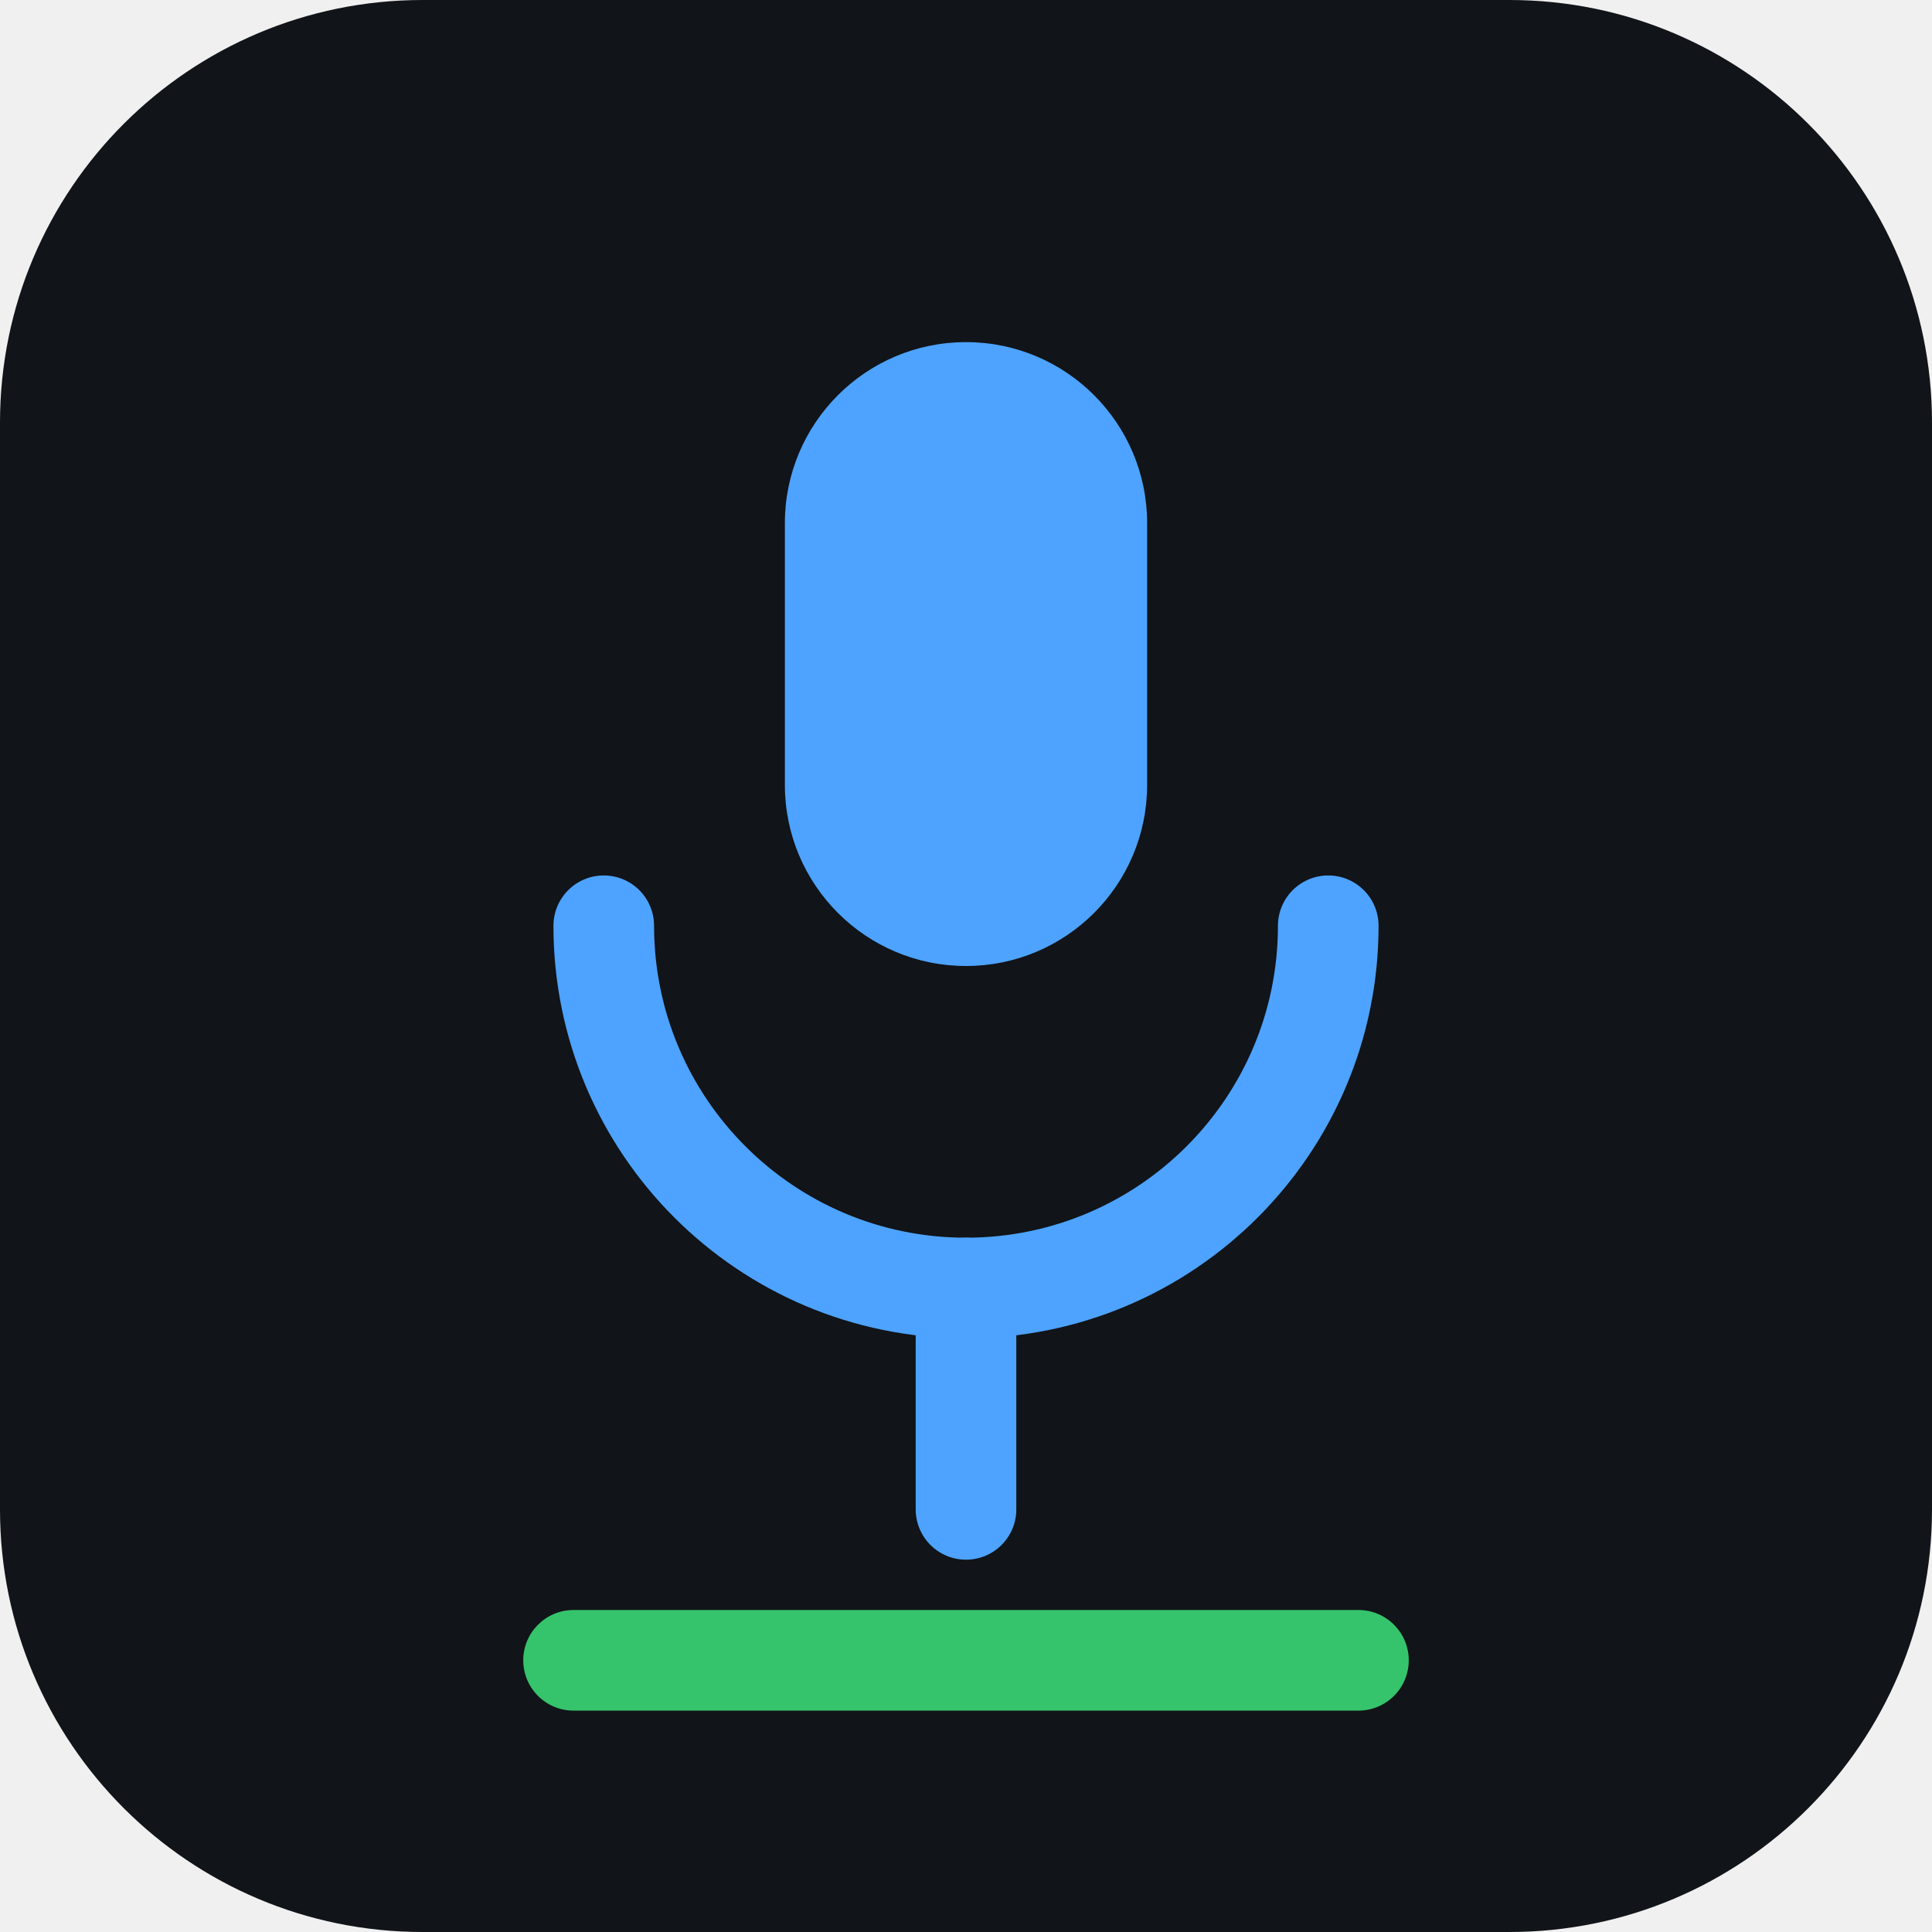
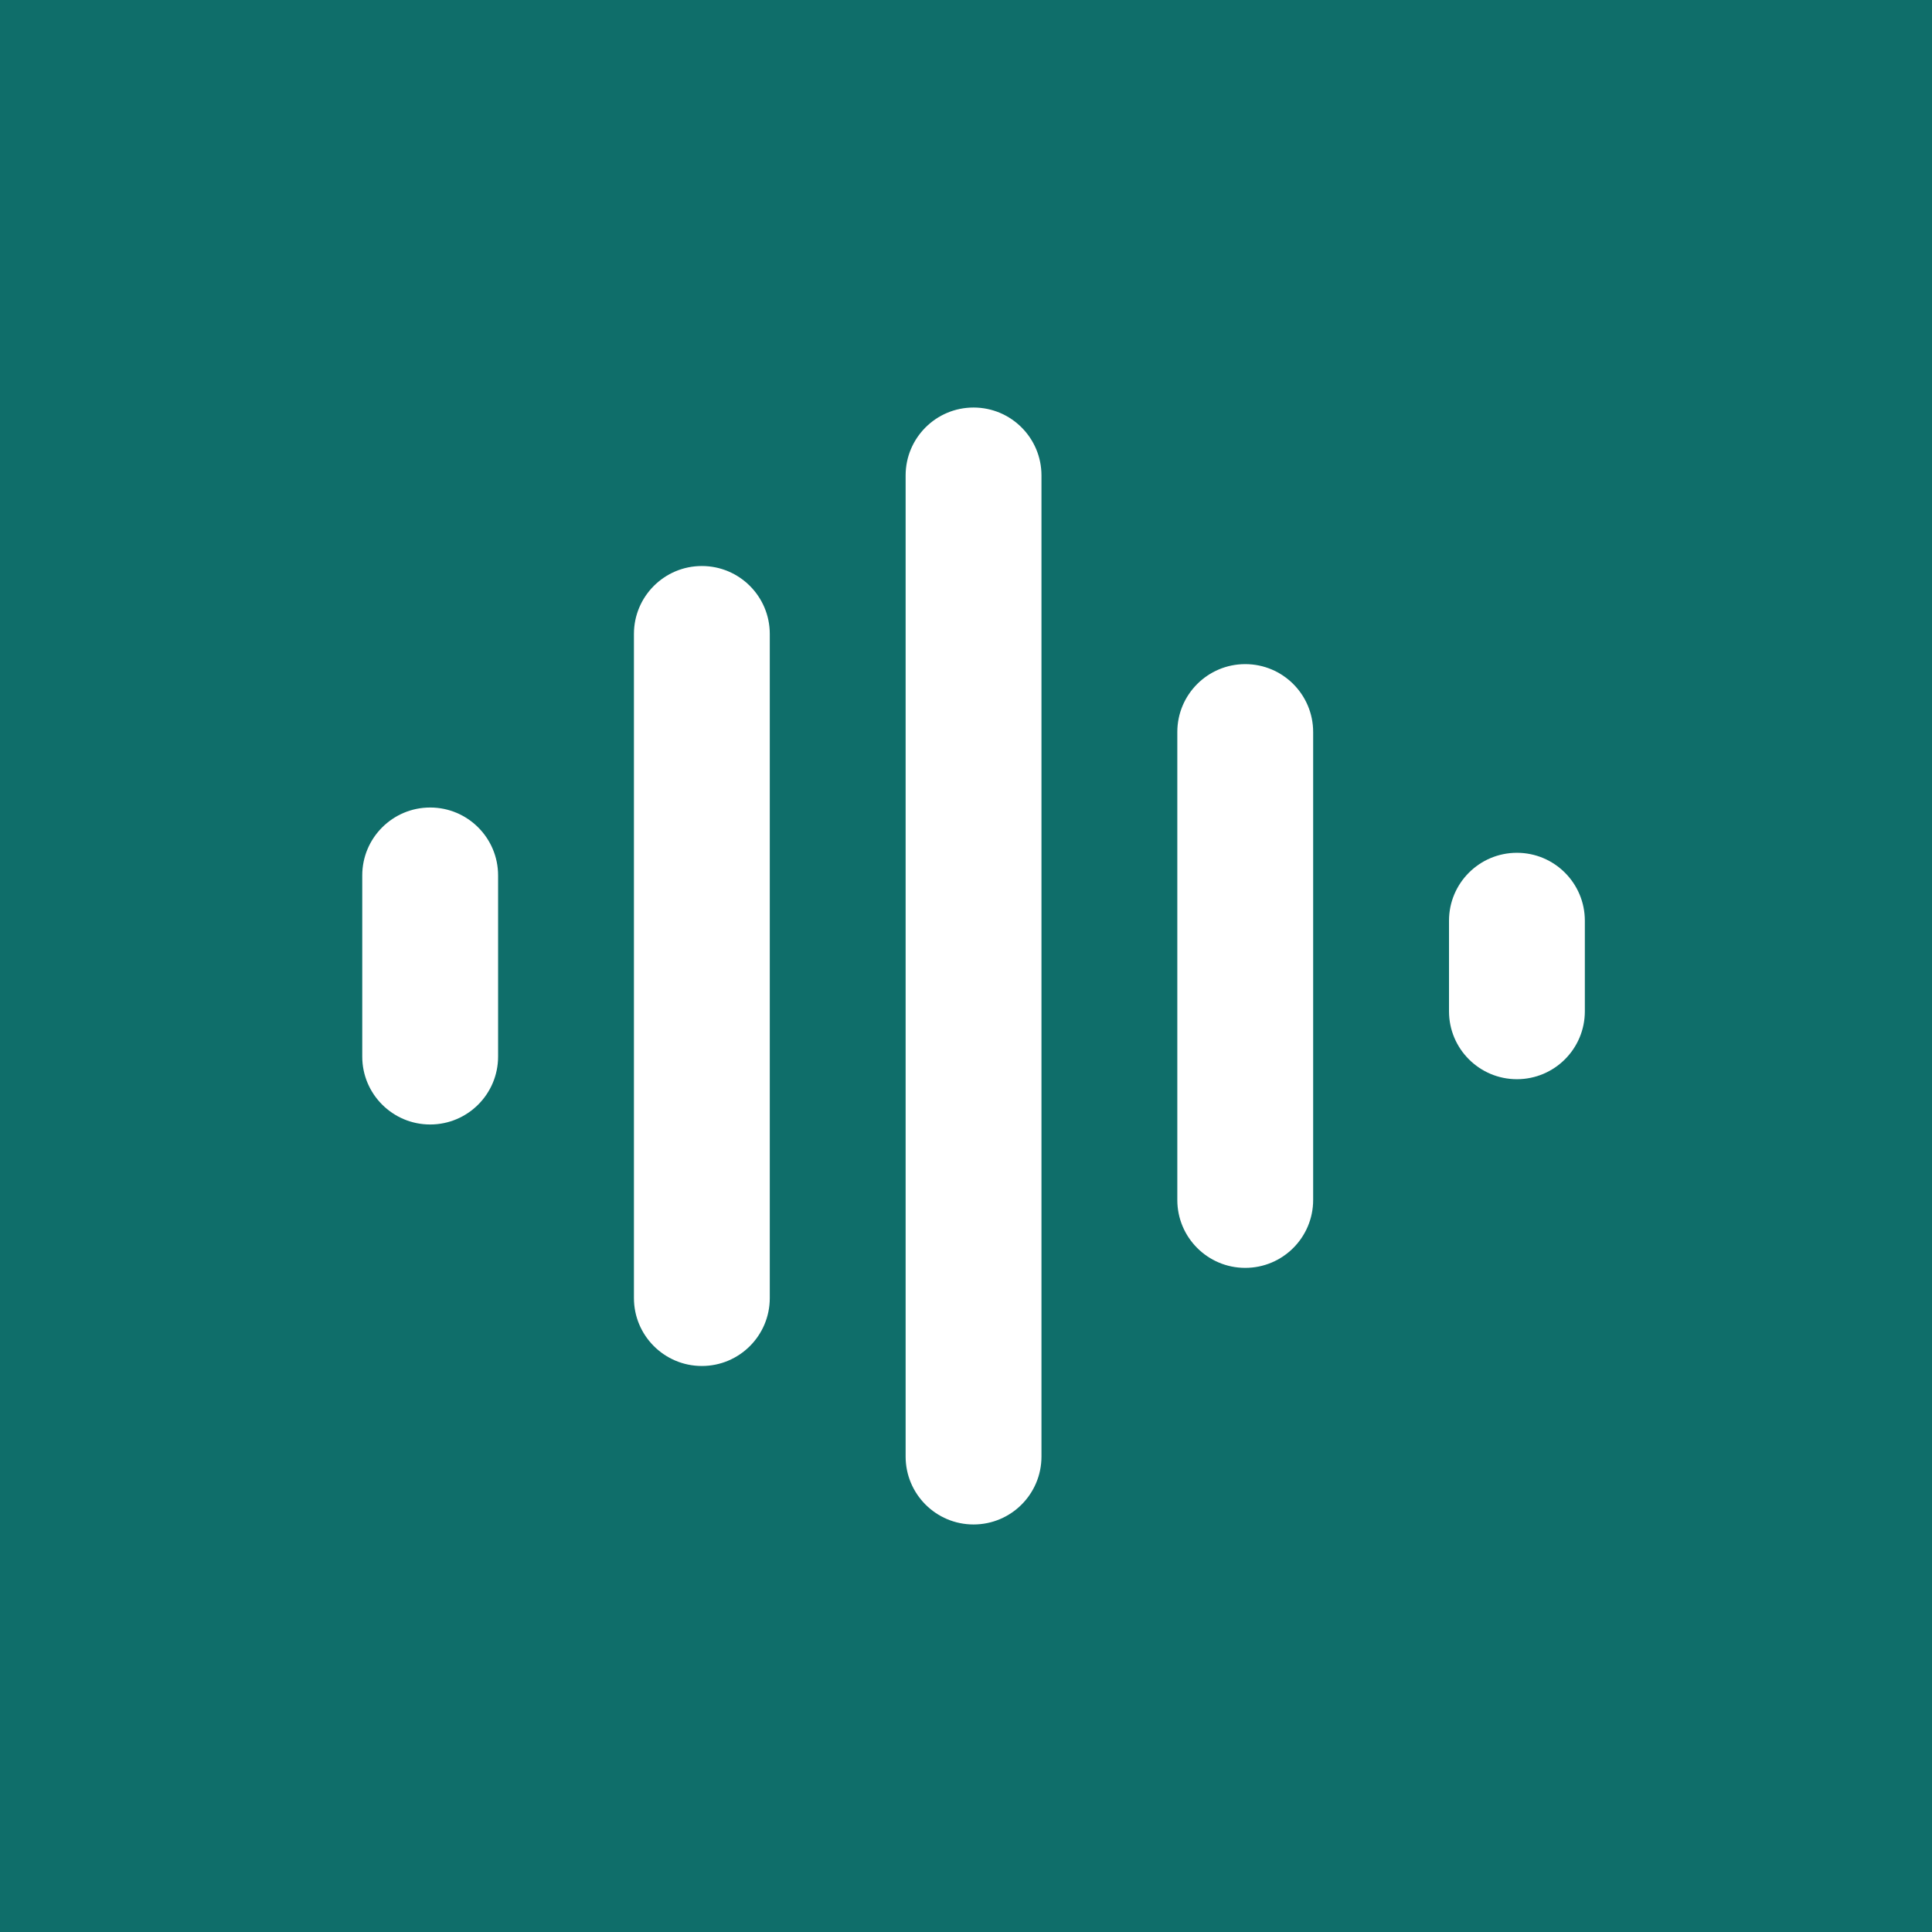
- <svg xmlns="http://www.w3.org/2000/svg" viewBox="0 0 192 192">
-   <rect width="192" height="192" rx="42" fill="#111418" />
-   <rect x="78" y="34" width="36" height="62" rx="18" fill="#4da3ff" />
-   <path d="M60 92a36 36 0 0 0 72 0" fill="none" stroke="#4da3ff" stroke-width="10" stroke-linecap="round" />
-   <path d="M96 128v22" stroke="#4da3ff" stroke-width="10" stroke-linecap="round" />
-   <rect x="52" y="160" width="88" height="10" rx="5" fill="#35c46b" />
+ <svg xmlns="http://www.w3.org/2000/svg" viewBox="0 0 512 512">
+   <rect width="512" height="512" fill="#0f6e6a" />
+   <g fill="#fff">
+     <rect x="96" y="214" width="36" height="84" rx="18" />
+     <rect x="168" y="150" width="36" height="212" rx="18" />
+     <rect x="240" y="108" width="36" height="296" rx="18" />
+     <rect x="312" y="176" width="36" height="160" rx="18" />
+     <rect x="384" y="226" width="36" height="60" rx="18" />
+   </g>
</svg>
